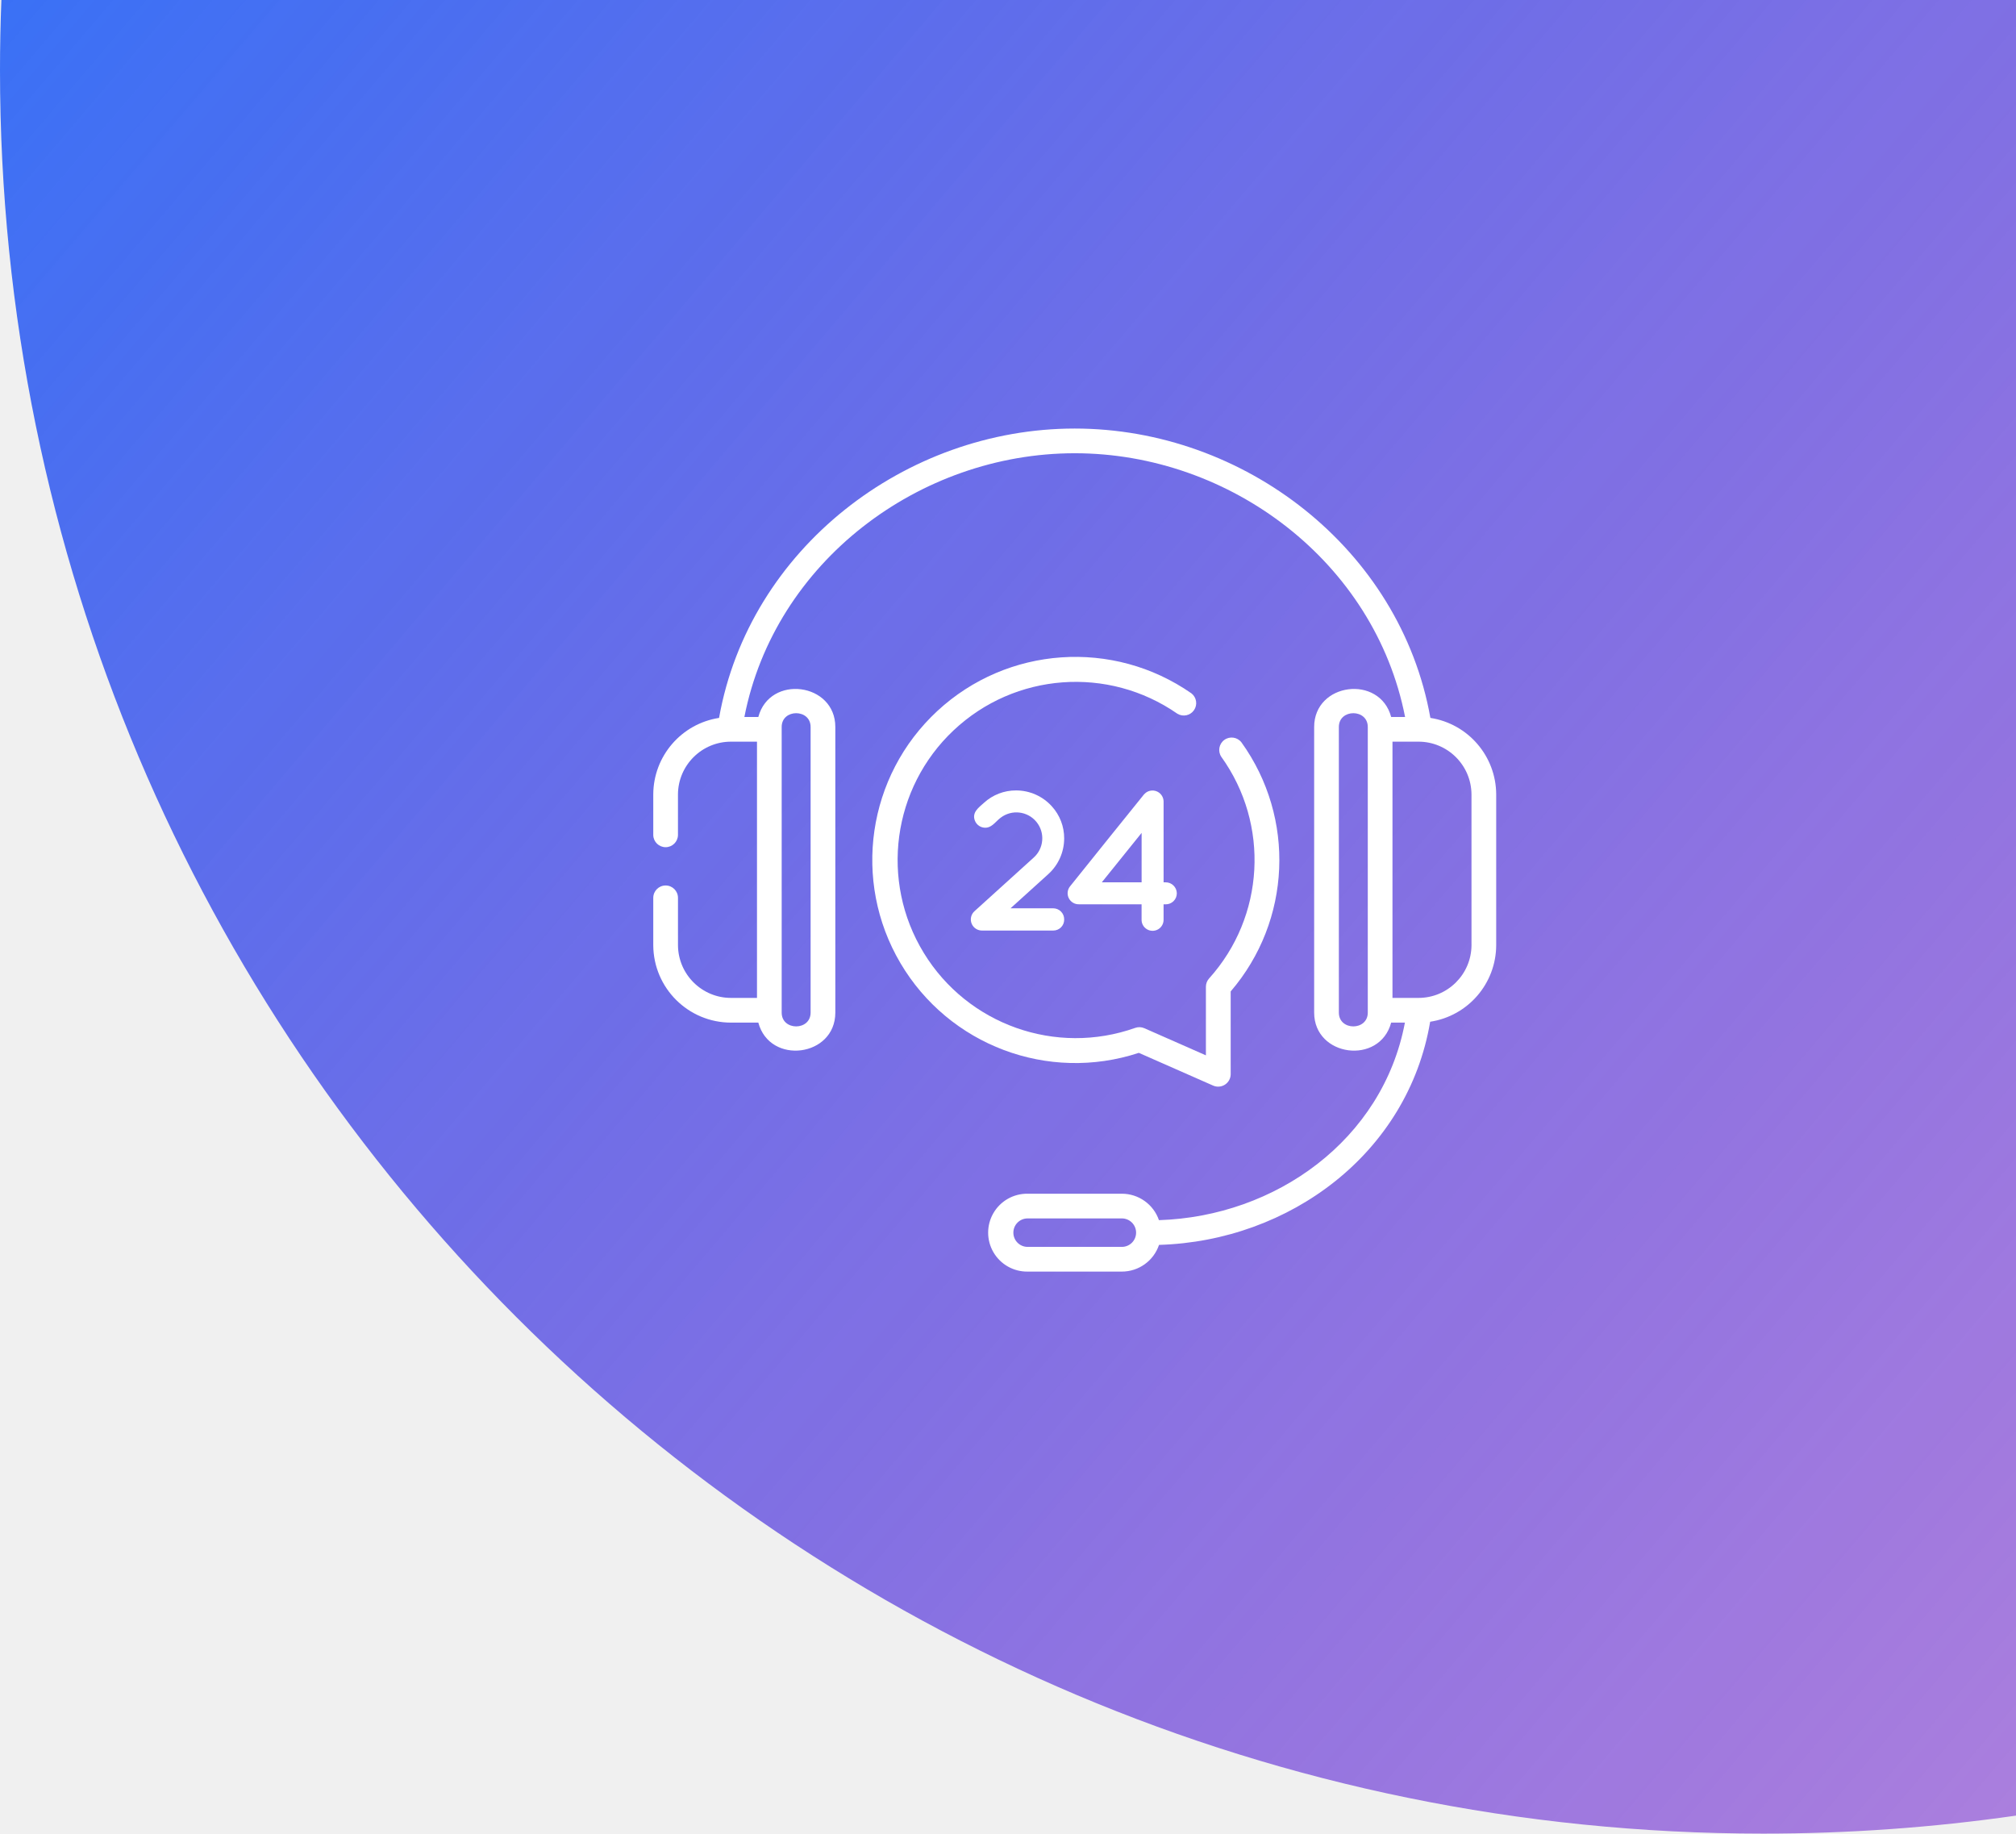
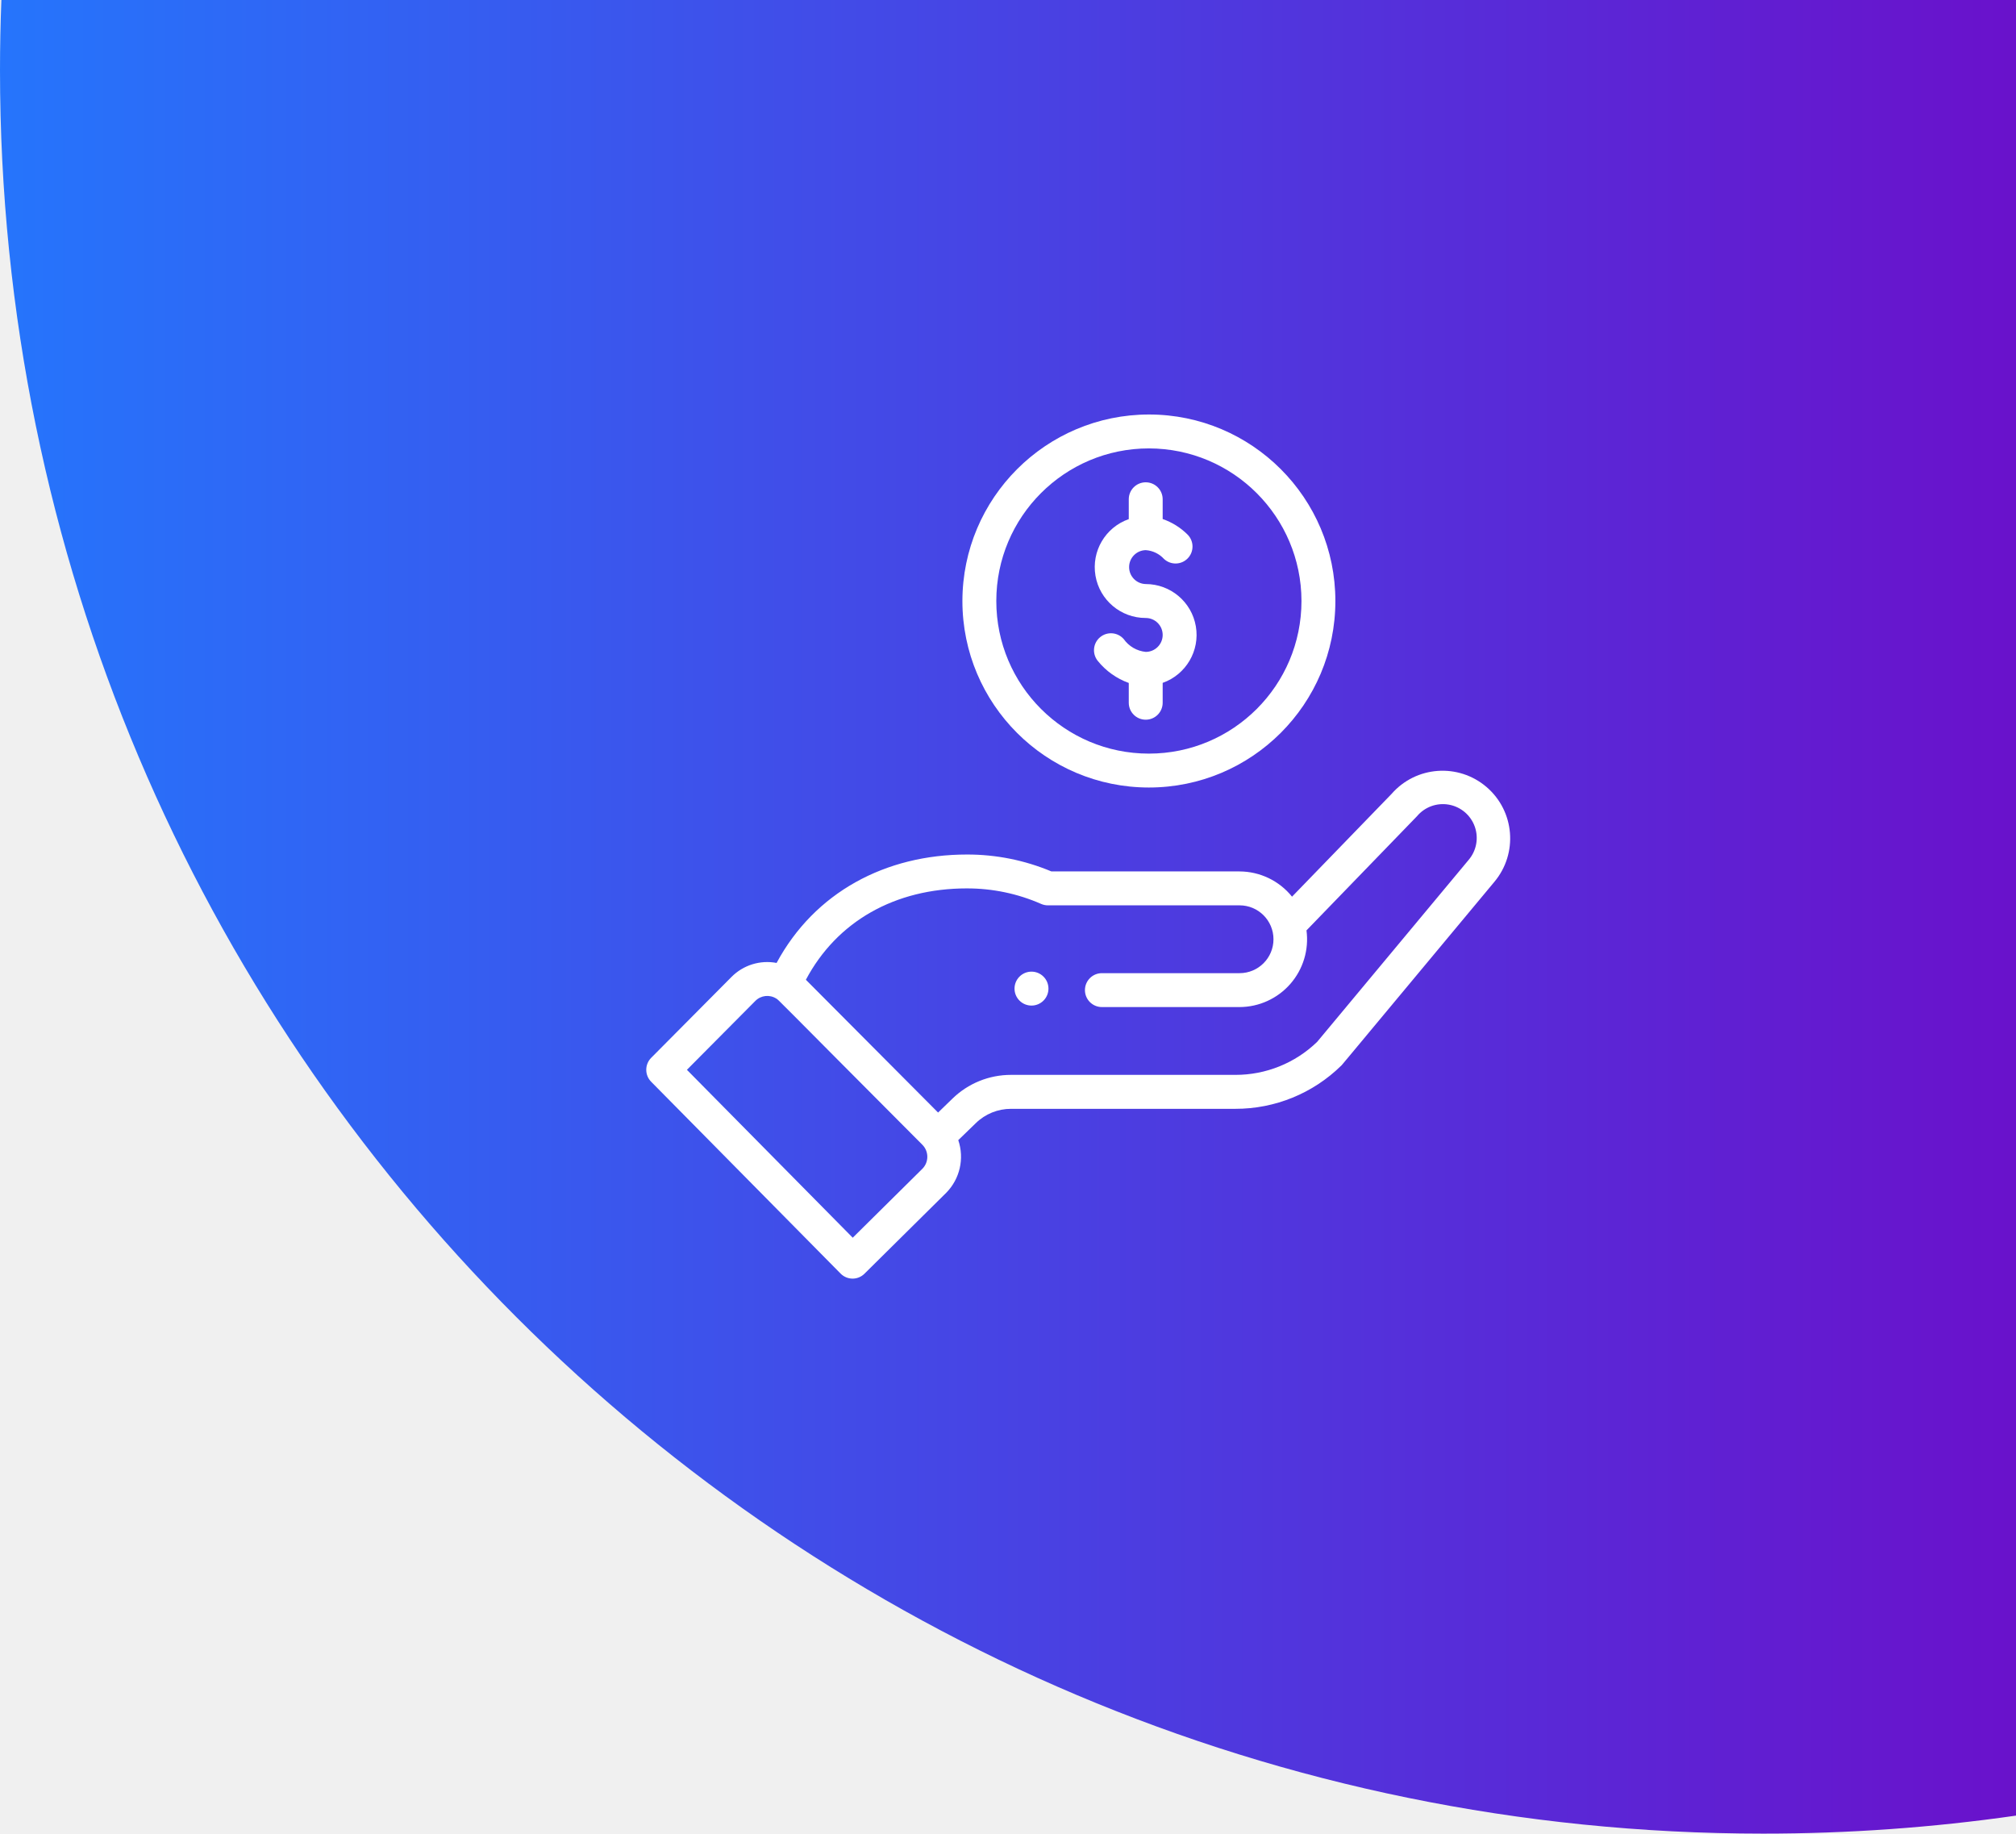
<svg xmlns="http://www.w3.org/2000/svg" width="287" height="261" viewBox="0 0 287 261">
  <defs>
-     <linearGradient id="a" x1="-0.261" x2="1.05" y2="1" gradientUnits="objectBoundingBox">
+     <linearGradient id="a" y1="0.5" x2="1" y2="0.5" gradientUnits="objectBoundingBox">
      <stop offset="0" stop-color="#2575fc" />
-       <stop offset="1" stop-color="#6a11cb" stop-opacity="0.502" />
+       <stop offset="1" stop-color="#6a11cb" />
    </linearGradient>
  </defs>
-   <g transform="translate(-1195 -703)">
-     <path d="M85,261q0-5.026.2-10H372V509.438A253.028,253.028,0,0,1,336,512C197.376,512,85,399.623,85,261Z" transform="translate(1110 452)" fill="url(#a)" />
-     <g transform="translate(1288 764)">
-       <g transform="translate(45.205 51.515)">
-         <path d="M206.387,238.325a1.545,1.545,0,0,1-1.567,1.567H194.737a1.581,1.581,0,0,1-1.14-2.734l8.431-7.634a3.688,3.688,0,0,0-4.673-5.7c-.629.456-1.152,1.277-1.957,1.416a1.588,1.588,0,0,1-1.744-1.047c-.4-1.137.577-1.818,1.309-2.479a6.727,6.727,0,0,1,4.586-1.766,6.858,6.858,0,0,1,5.07,2.25,6.726,6.726,0,0,1,1.766,4.586,6.859,6.859,0,0,1-2.25,5.07l-5.384,4.871h6.067A1.568,1.568,0,0,1,206.387,238.325Z" transform="translate(-193.094 -219.952)" fill="#fff" />
-         <path d="M267.246,234.638a1.569,1.569,0,0,1-1.6,1.567h-.285v2.165a1.567,1.567,0,1,1-3.133,0V236.2h-8.916a1.572,1.572,0,0,1-1.282-2.535c.363-.451,10.42-12.986,10.539-13.1a2.477,2.477,0,0,1,.343-.3,1.581,1.581,0,0,1,2.45,1.3v11.508h.285A1.586,1.586,0,0,1,267.246,234.638Zm-5.013-8.6-5.668,7.036h5.668Z" transform="translate(-237.917 -219.997)" fill="#fff" />
-       </g>
-       <path d="M110.632,41.189C106.352,17.122,84.106,0,60,0S13.648,17.123,9.367,41.189A11.058,11.058,0,0,0,0,52.071v5.82a1.759,1.759,0,0,0,3.516,0V52.07a7.55,7.55,0,0,1,7.582-7.5h3.668V81.045H11.1a7.549,7.549,0,0,1-7.582-7.5V66.8A1.759,1.759,0,0,0,0,66.8v6.749A11.069,11.069,0,0,0,11.1,84.561h3.856c1.63,6.086,10.962,4.889,10.962-1.424V42.479c0-6.3-9.329-7.521-10.962-1.424H12.971C17.288,19,37.849,3.516,60,3.516S102.712,19,107.029,41.055h-1.982c-1.63-6.086-10.962-4.888-10.962,1.424V83.137c0,6.3,9.329,7.522,10.962,1.424h1.959c-3.154,16.7-18.424,27.594-35.017,28.119a5.581,5.581,0,0,0-5.279-3.763H53.29a5.542,5.542,0,1,0,0,11.083H66.71A5.581,5.581,0,0,0,72,116.2c18.591-.548,35.439-13.038,38.6-31.764A11.059,11.059,0,0,0,120,73.545V52.071A11.058,11.058,0,0,0,110.632,41.189Zm-92.351,1.29c0-2.615,4.118-2.617,4.118,0V83.137c0,2.616-4.118,2.617-4.118,0ZM66.71,116.484H53.29a2.026,2.026,0,0,1,0-4.052H66.71A2.026,2.026,0,0,1,66.71,116.484Zm35.009-33.347c0,2.616-4.118,2.617-4.118,0V42.479c0-2.615,4.118-2.617,4.118,0Zm14.766-9.592a7.55,7.55,0,0,1-7.582,7.5h-3.668V44.57H108.9a7.55,7.55,0,0,1,7.582,7.5Z" fill="#fff" />
-       <path d="M170.4,195.622l10.608,4.673a1.783,1.783,0,0,0,2.475-1.614v-11.8a28.7,28.7,0,0,0,1.533-35.449,1.765,1.765,0,0,0-2.865,2.059,25.178,25.178,0,0,1-1.744,31.547,1.765,1.765,0,0,0-.452,1.179v9.763l-8.761-3.86a1.764,1.764,0,0,0-1.3-.049,25.355,25.355,0,1,1,6.007-44.713,1.765,1.765,0,0,0,2-2.9,28.906,28.906,0,1,0-7.505,51.17Z" transform="translate(-101.281 -106.76)" fill="#fff" />
+   <g transform="translate(-2261 -1490)">
+     <path d="M85,261q0-5.026.2-10H372V509.438A253.028,253.028,0,0,1,336,512C197.376,512,85,399.623,85,261Z" transform="translate(2176 1239)" fill="url(#a)" />
+     <g transform="translate(2352.499 1549)">
+       <path d="M222.845,334.315a2.415,2.415,0,1,0-3.415,0A2.417,2.417,0,0,0,222.845,334.315Zm0,0" transform="translate(-165.792 -250.886)" fill="#fff" />
+       <path d="M188.449,26.548A26.548,26.548,0,1,0,215,0,26.579,26.579,0,0,0,188.449,26.548Zm48.27,0A21.722,21.722,0,1,1,215,4.827,21.746,21.746,0,0,1,236.719,26.548Zm0,0" transform="translate(-142.939)" fill="#fff" />
+       <path d="M28.173,283.953a2.394,2.394,0,0,0,3.391.02l11.648-11.528a7.317,7.317,0,0,0,1.71-7.49l2.505-2.427a7.147,7.147,0,0,1,5-2.03H84.367a21.459,21.459,0,0,0,15.081-6.155c.167-.163-1.268,1.535,21.788-26.148a9.629,9.629,0,0,0-14.623-12.53L92.437,230.3a9.638,9.638,0,0,0-7.469-3.593H58.178A30.871,30.871,0,0,0,46.148,224.3c-11.569,0-21.67,5.368-27.091,15.432a7.155,7.155,0,0,0-6.425,2L1.2,253.243a2.422,2.422,0,0,0,0,3.4Zm17.973-54.83a26.123,26.123,0,0,1,10.576,2.211,2.389,2.389,0,0,0,.963.2H84.968a4.827,4.827,0,0,1,0,9.654h-19.6a2.413,2.413,0,0,0,0,4.826h19.6A9.642,9.642,0,0,0,94.493,235.1c13.714-14.161,15.647-16.151,15.73-16.25a4.815,4.815,0,1,1,7.337,6.237L96.012,250.966a16.688,16.688,0,0,1-11.645,4.7H52.429a11.916,11.916,0,0,0-8.339,3.384l-2.042,1.979L23.227,242.127c4.4-8.29,12.653-13.005,22.92-13.005ZM16.031,245.139a2.388,2.388,0,0,1,2.975-.339c.416.255-.778-.837,20.808,20.818a2.426,2.426,0,0,1,.013,3.4l-9.93,9.827-23.606-23.9Zm0,0" transform="translate(0 -161.666)" fill="#fff" />
+       <path d="M270.768,42.4v2.828A7.24,7.24,0,0,0,273.182,59.3a2.413,2.413,0,0,1,0,4.826,4.365,4.365,0,0,1-3.134-1.826,2.414,2.414,0,0,0-3.695,3.106,10.01,10.01,0,0,0,4.415,3.143v2.817a2.413,2.413,0,1,0,4.826,0V68.536a7.24,7.24,0,0,0-2.413-14.066,2.414,2.414,0,0,1,0-4.827,3.875,3.875,0,0,1,2.61,1.262,2.414,2.414,0,0,0,3.357-3.468,9.324,9.324,0,0,0-3.554-2.222V42.4a2.413,2.413,0,1,0-4.826,0Zm0,0" transform="translate(-201.574 -30.335)" fill="#fff" />
    </g>
  </g>
</svg>
